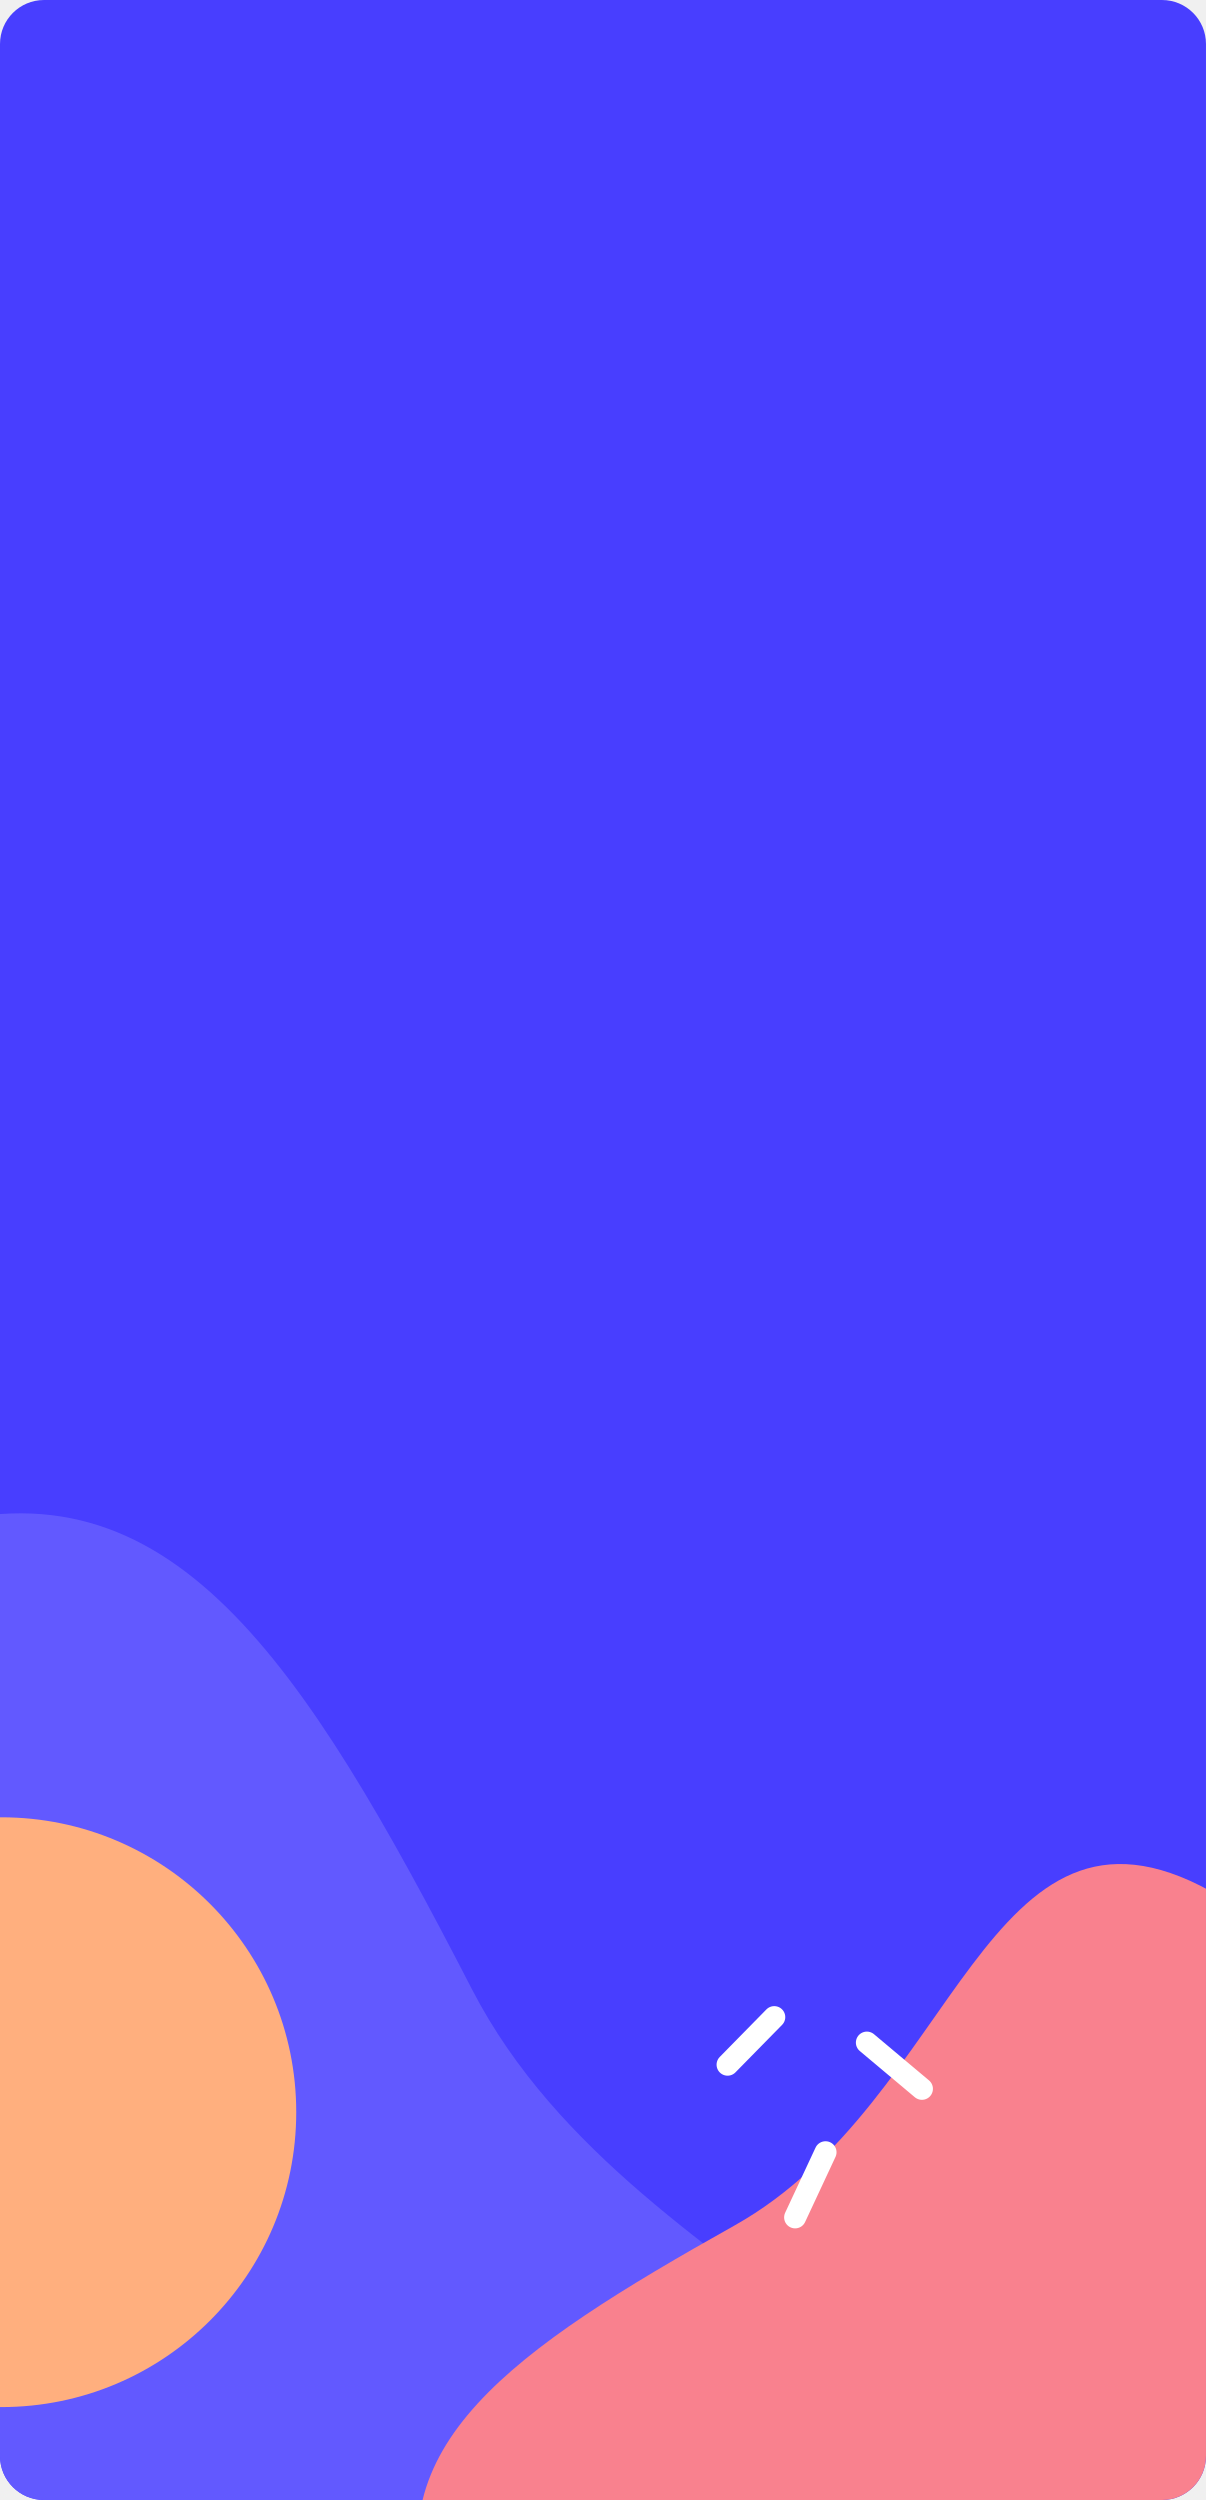
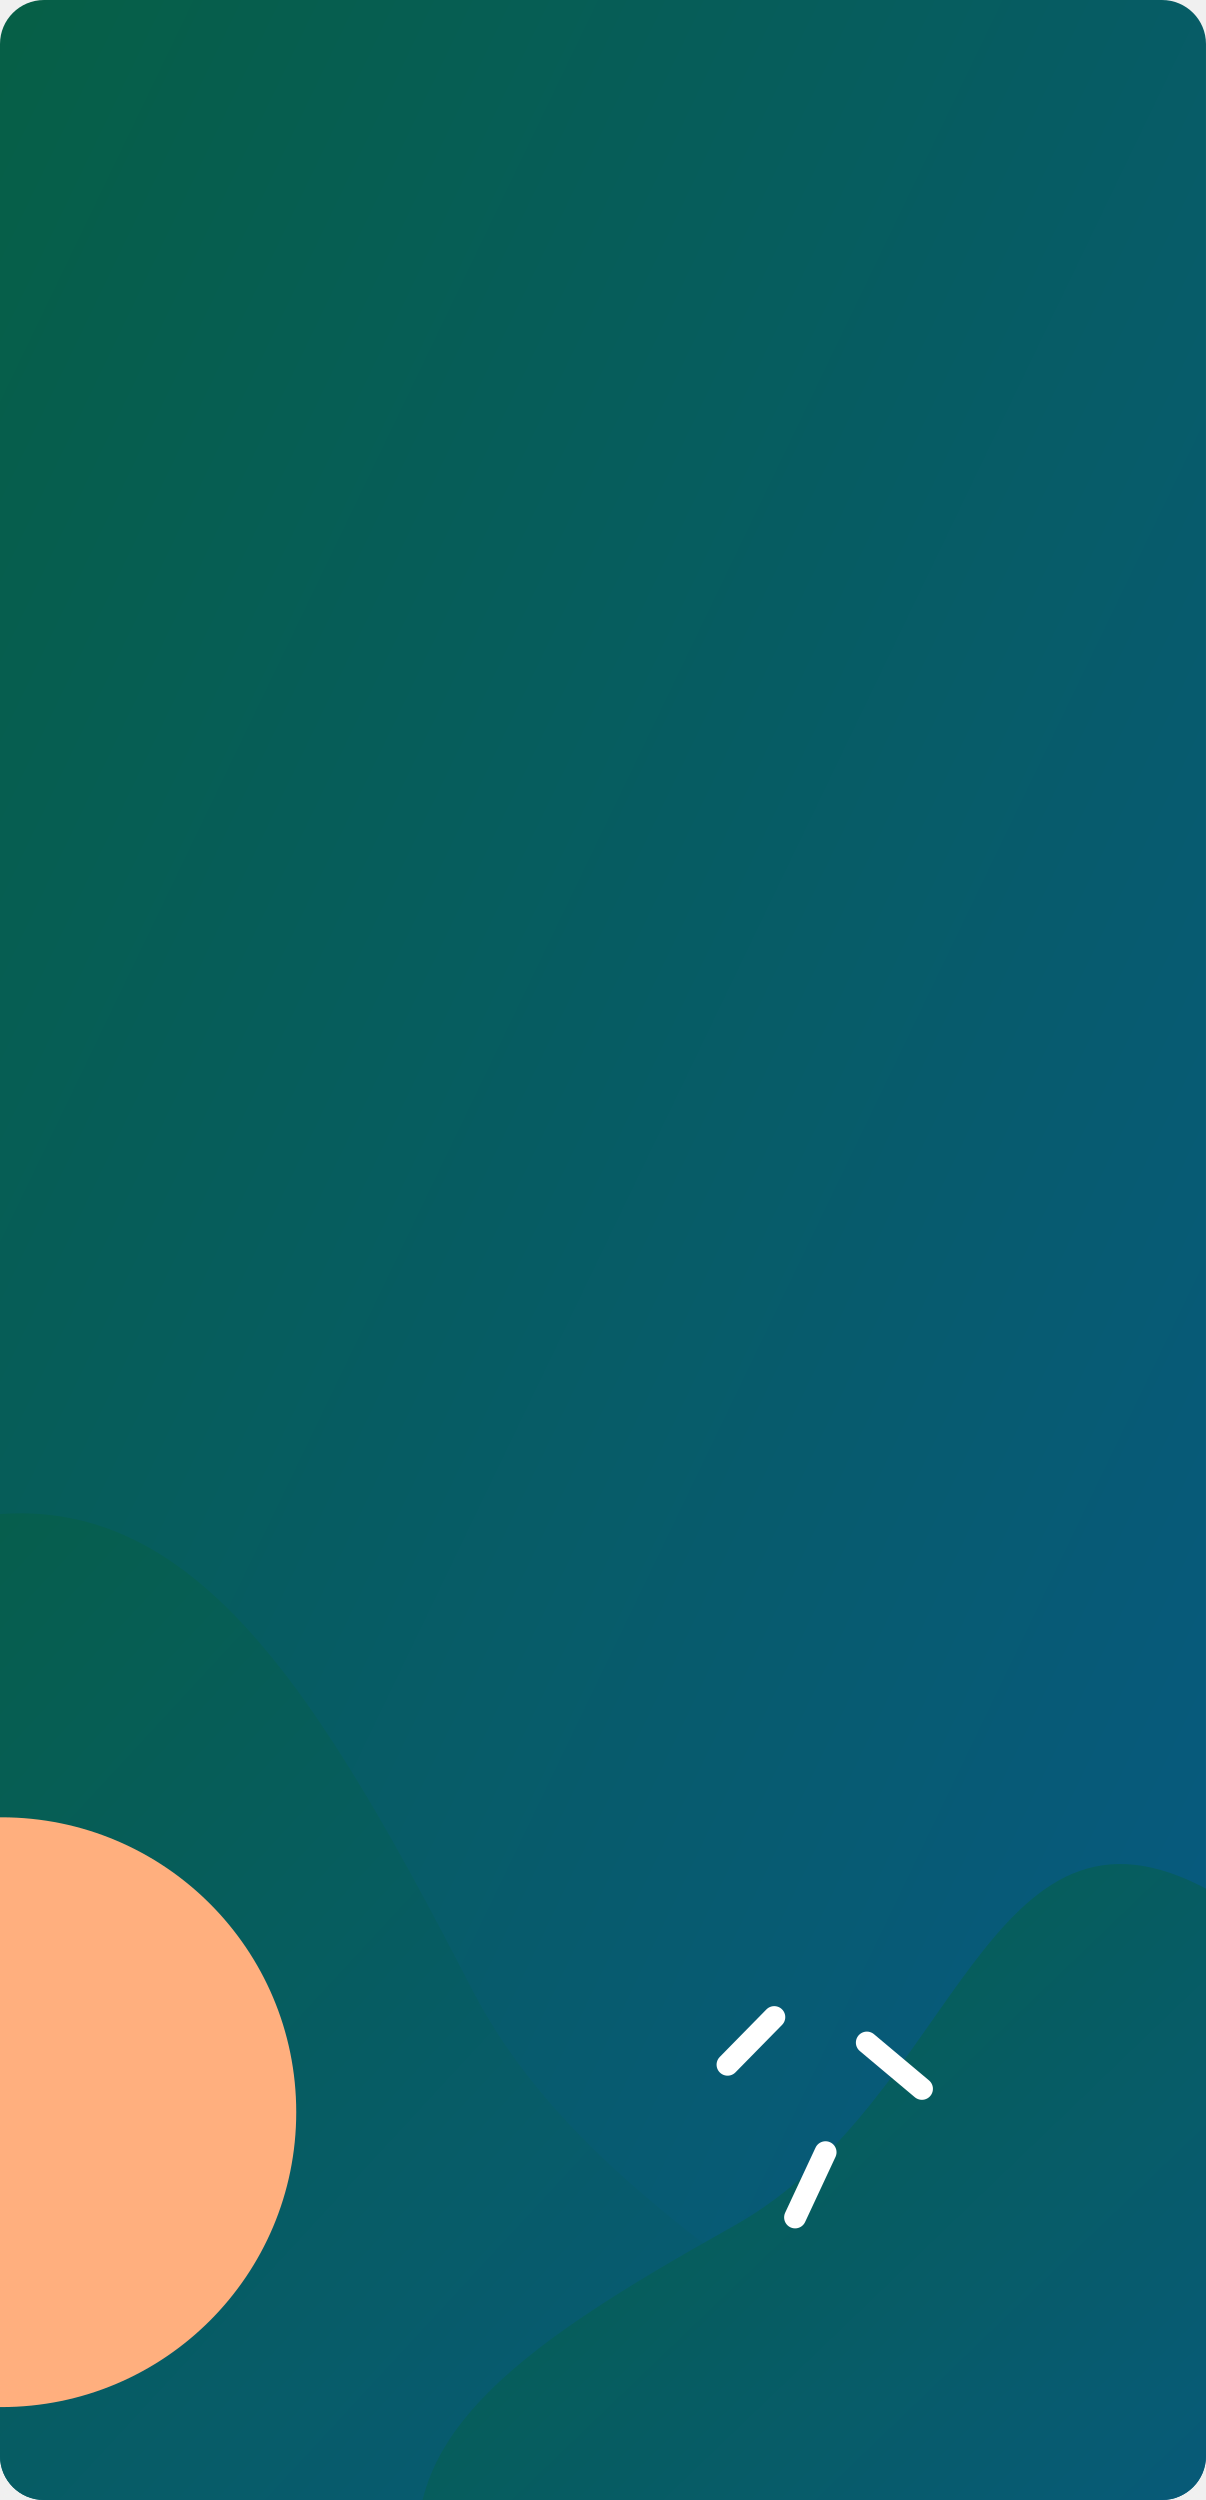
<svg xmlns="http://www.w3.org/2000/svg" width="274" height="568" fill="none" viewBox="0 0 274 568">
-   <rect width="274" height="568" fill="#483EFF" rx="10" />
+   <rect width="274" height="568" fill="url(#grad1)" rx="10" />
  <mask id="a" width="274" height="568" x="0" y="0" maskUnits="userSpaceOnUse" style="mask-type:alpha">
    <rect width="274" height="568" fill="#fff" rx="10" />
  </mask>
+   <defs>
+     <linearGradient id="grad1" x1="0%" y1="0%" x2="100%" y2="100%">
+       <stop offset="0%" style="stop-color:#065f46;stop-opacity:1" />
+       <stop offset="100%" style="stop-color:#075985;stop-opacity:1" />
+     </linearGradient>
+   </defs>
  <g mask="url(#a)">
-     <path fill="#6259FF" fill-rule="evenodd" d="M-34.692 543.101C3.247 632.538 168.767 685.017 211.96 612.52c43.194-72.497-66.099-85.653-104.735-160.569-38.635-74.916-68.657-121.674-124.482-104.607-55.824 17.068-55.375 106.32-17.436 195.757Z" clip-rule="evenodd" />
-     <path fill="#F9818E" fill-rule="evenodd" d="M233.095 601.153c60.679-28.278 92.839-143.526 41.875-171.528-50.965-28.003-57.397 47.579-108.059 75.987-50.662 28.408-82.14 50.207-69.044 88.241 13.096 38.034 74.549 35.578 135.228 7.3Z" clip-rule="evenodd" />
+     <path fill="url(#grad1)" fill-rule="evenodd" d="M-34.692 543.101C3.247 632.538 168.767 685.017 211.96 612.52c43.194-72.497-66.099-85.653-104.735-160.569-38.635-74.916-68.657-121.674-124.482-104.607-55.824 17.068-55.375 106.32-17.436 195.757Z" clip-rule="evenodd" />
+     <path fill="url(#grad1)" fill-rule="evenodd" d="M233.095 601.153c60.679-28.278 92.839-143.526 41.875-171.528-50.965-28.003-57.397 47.579-108.059 75.987-50.662 28.408-82.14 50.207-69.044 88.241 13.096 38.034 74.549 35.578 135.228 7.3Z" clip-rule="evenodd" />
    <path stroke="#fff" stroke-linecap="round" stroke-linejoin="bevel" stroke-width="5" d="m165.305 469.097 10.607-10.806M209.461 474.581l-12.506-10.503M187.56 488.991l-6.908 14.798" />
    <path fill="#FFAF7E" d="M.305 546.891c37.003 0 67-29.997 67-67s-29.997-67-67-67-67 29.997-67 67 29.997 67 67 67Z" />
  </g>
</svg>
